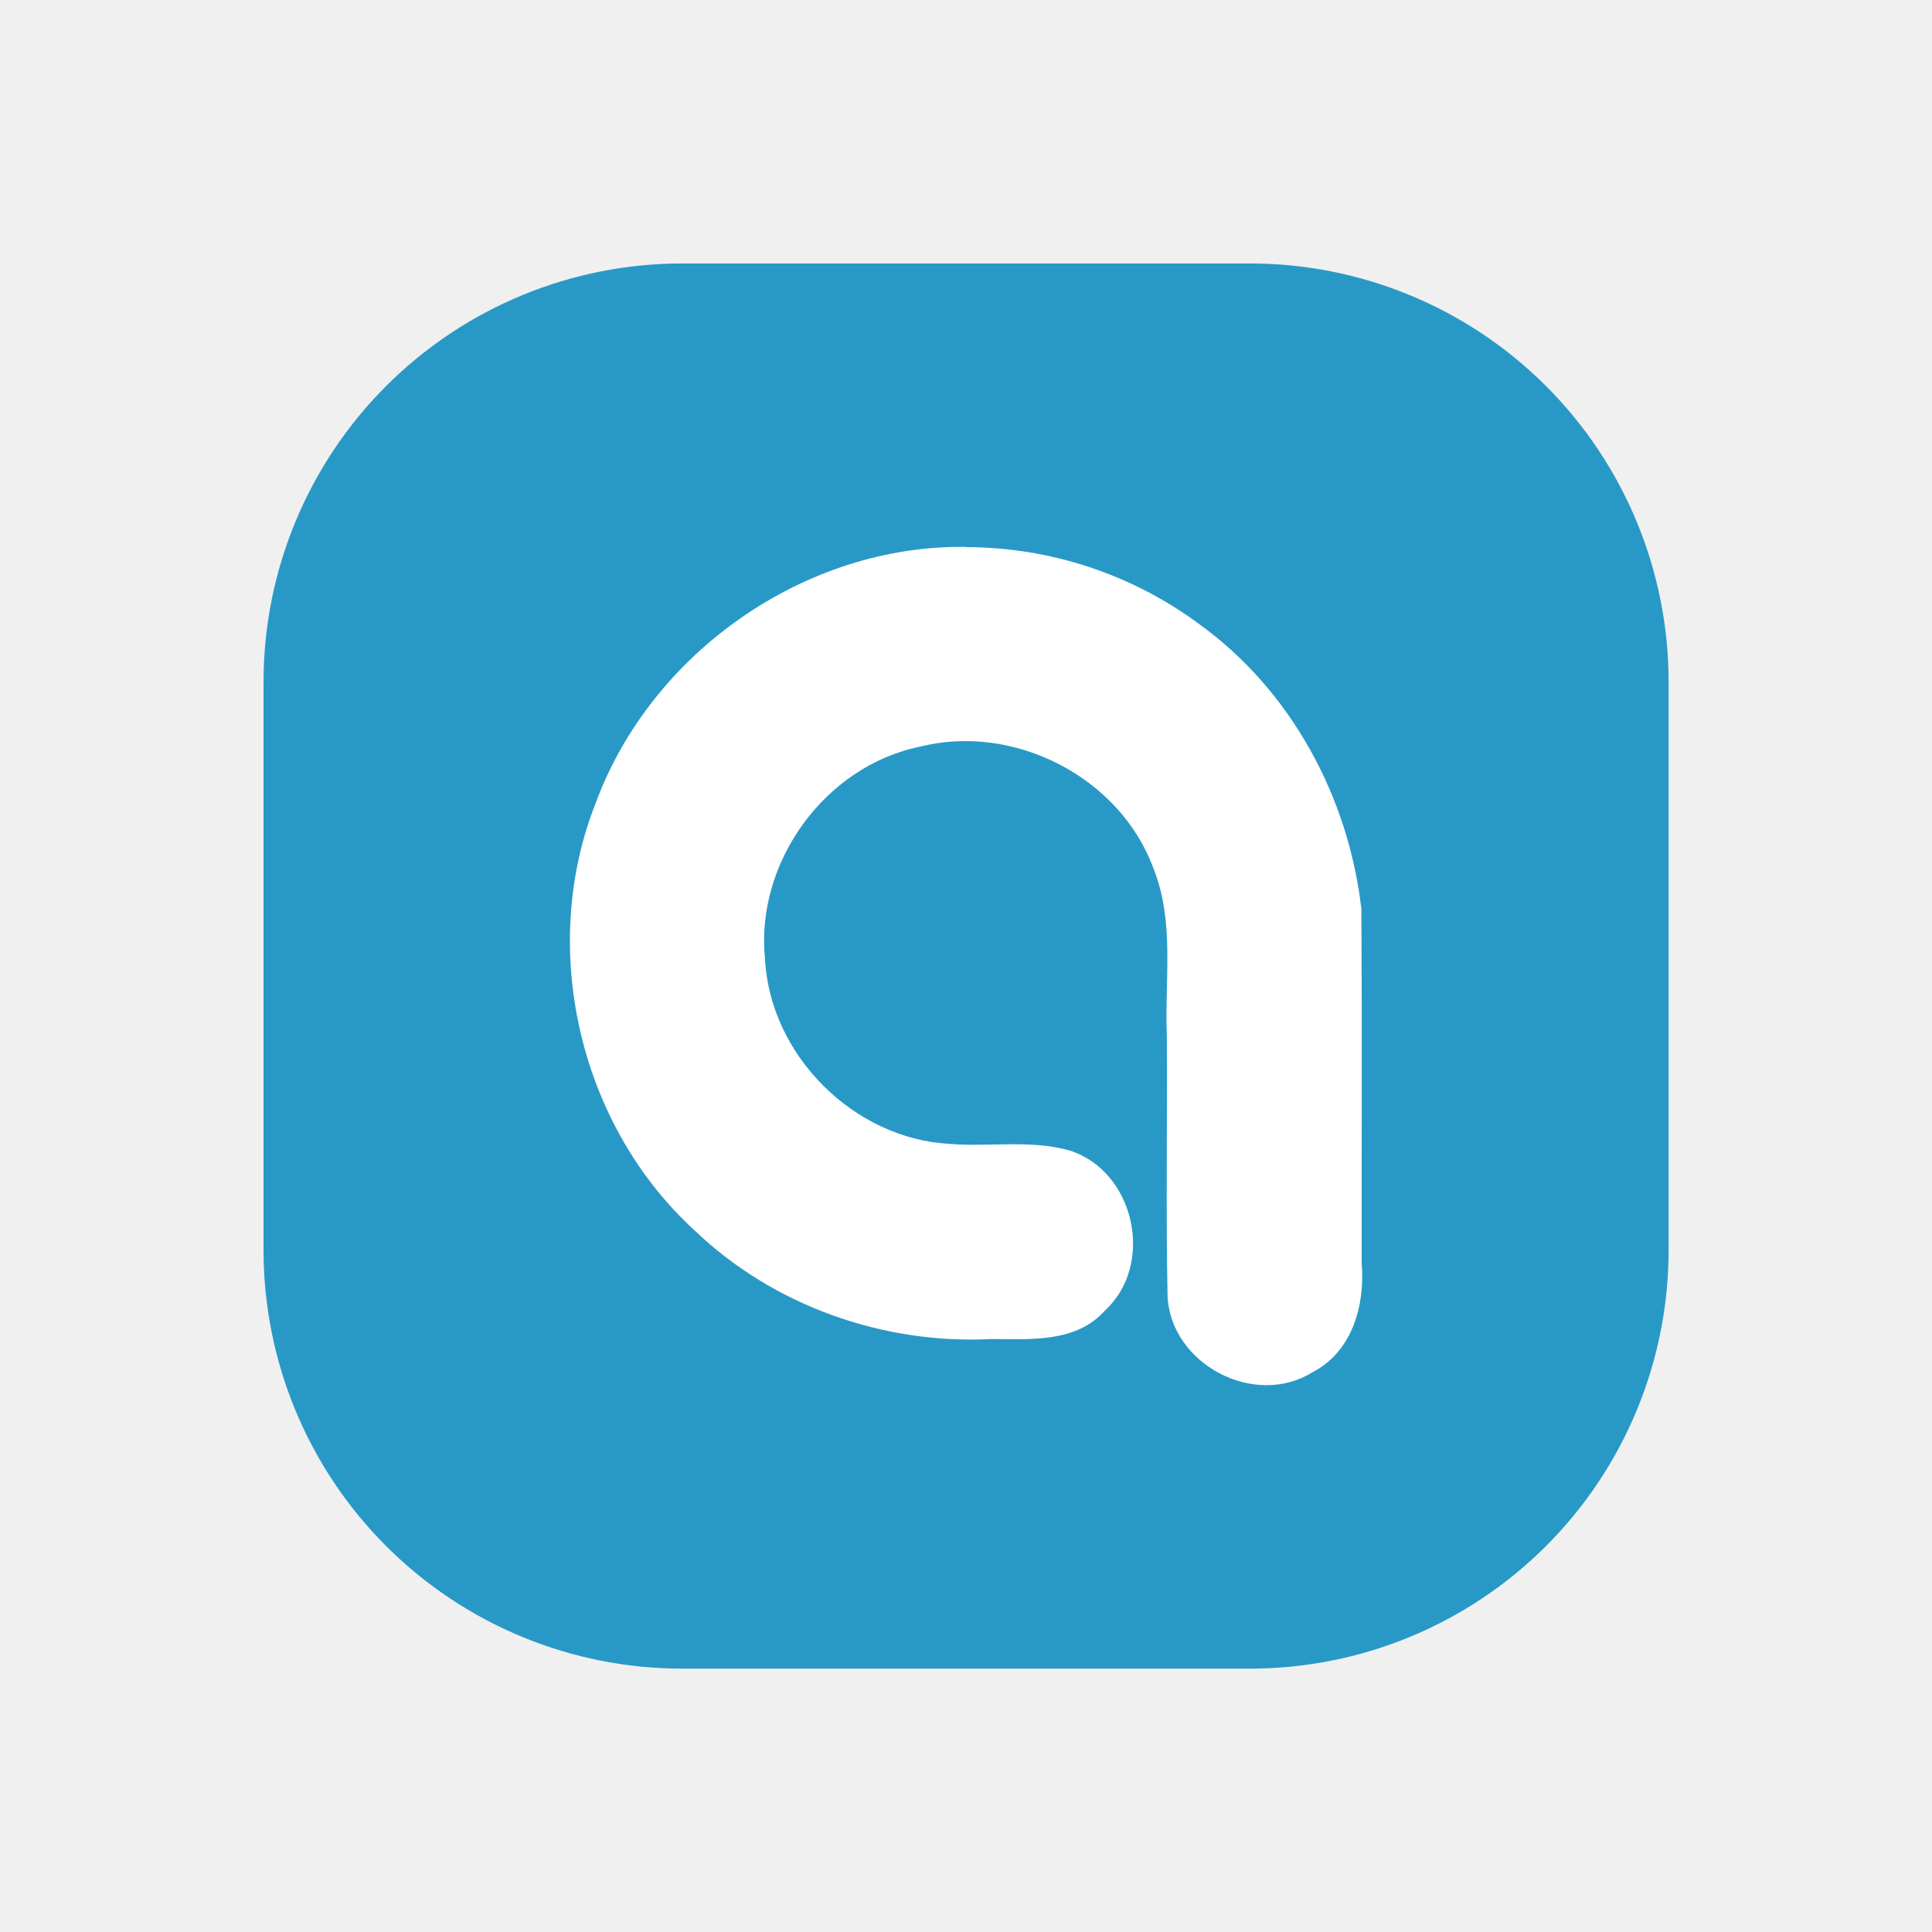
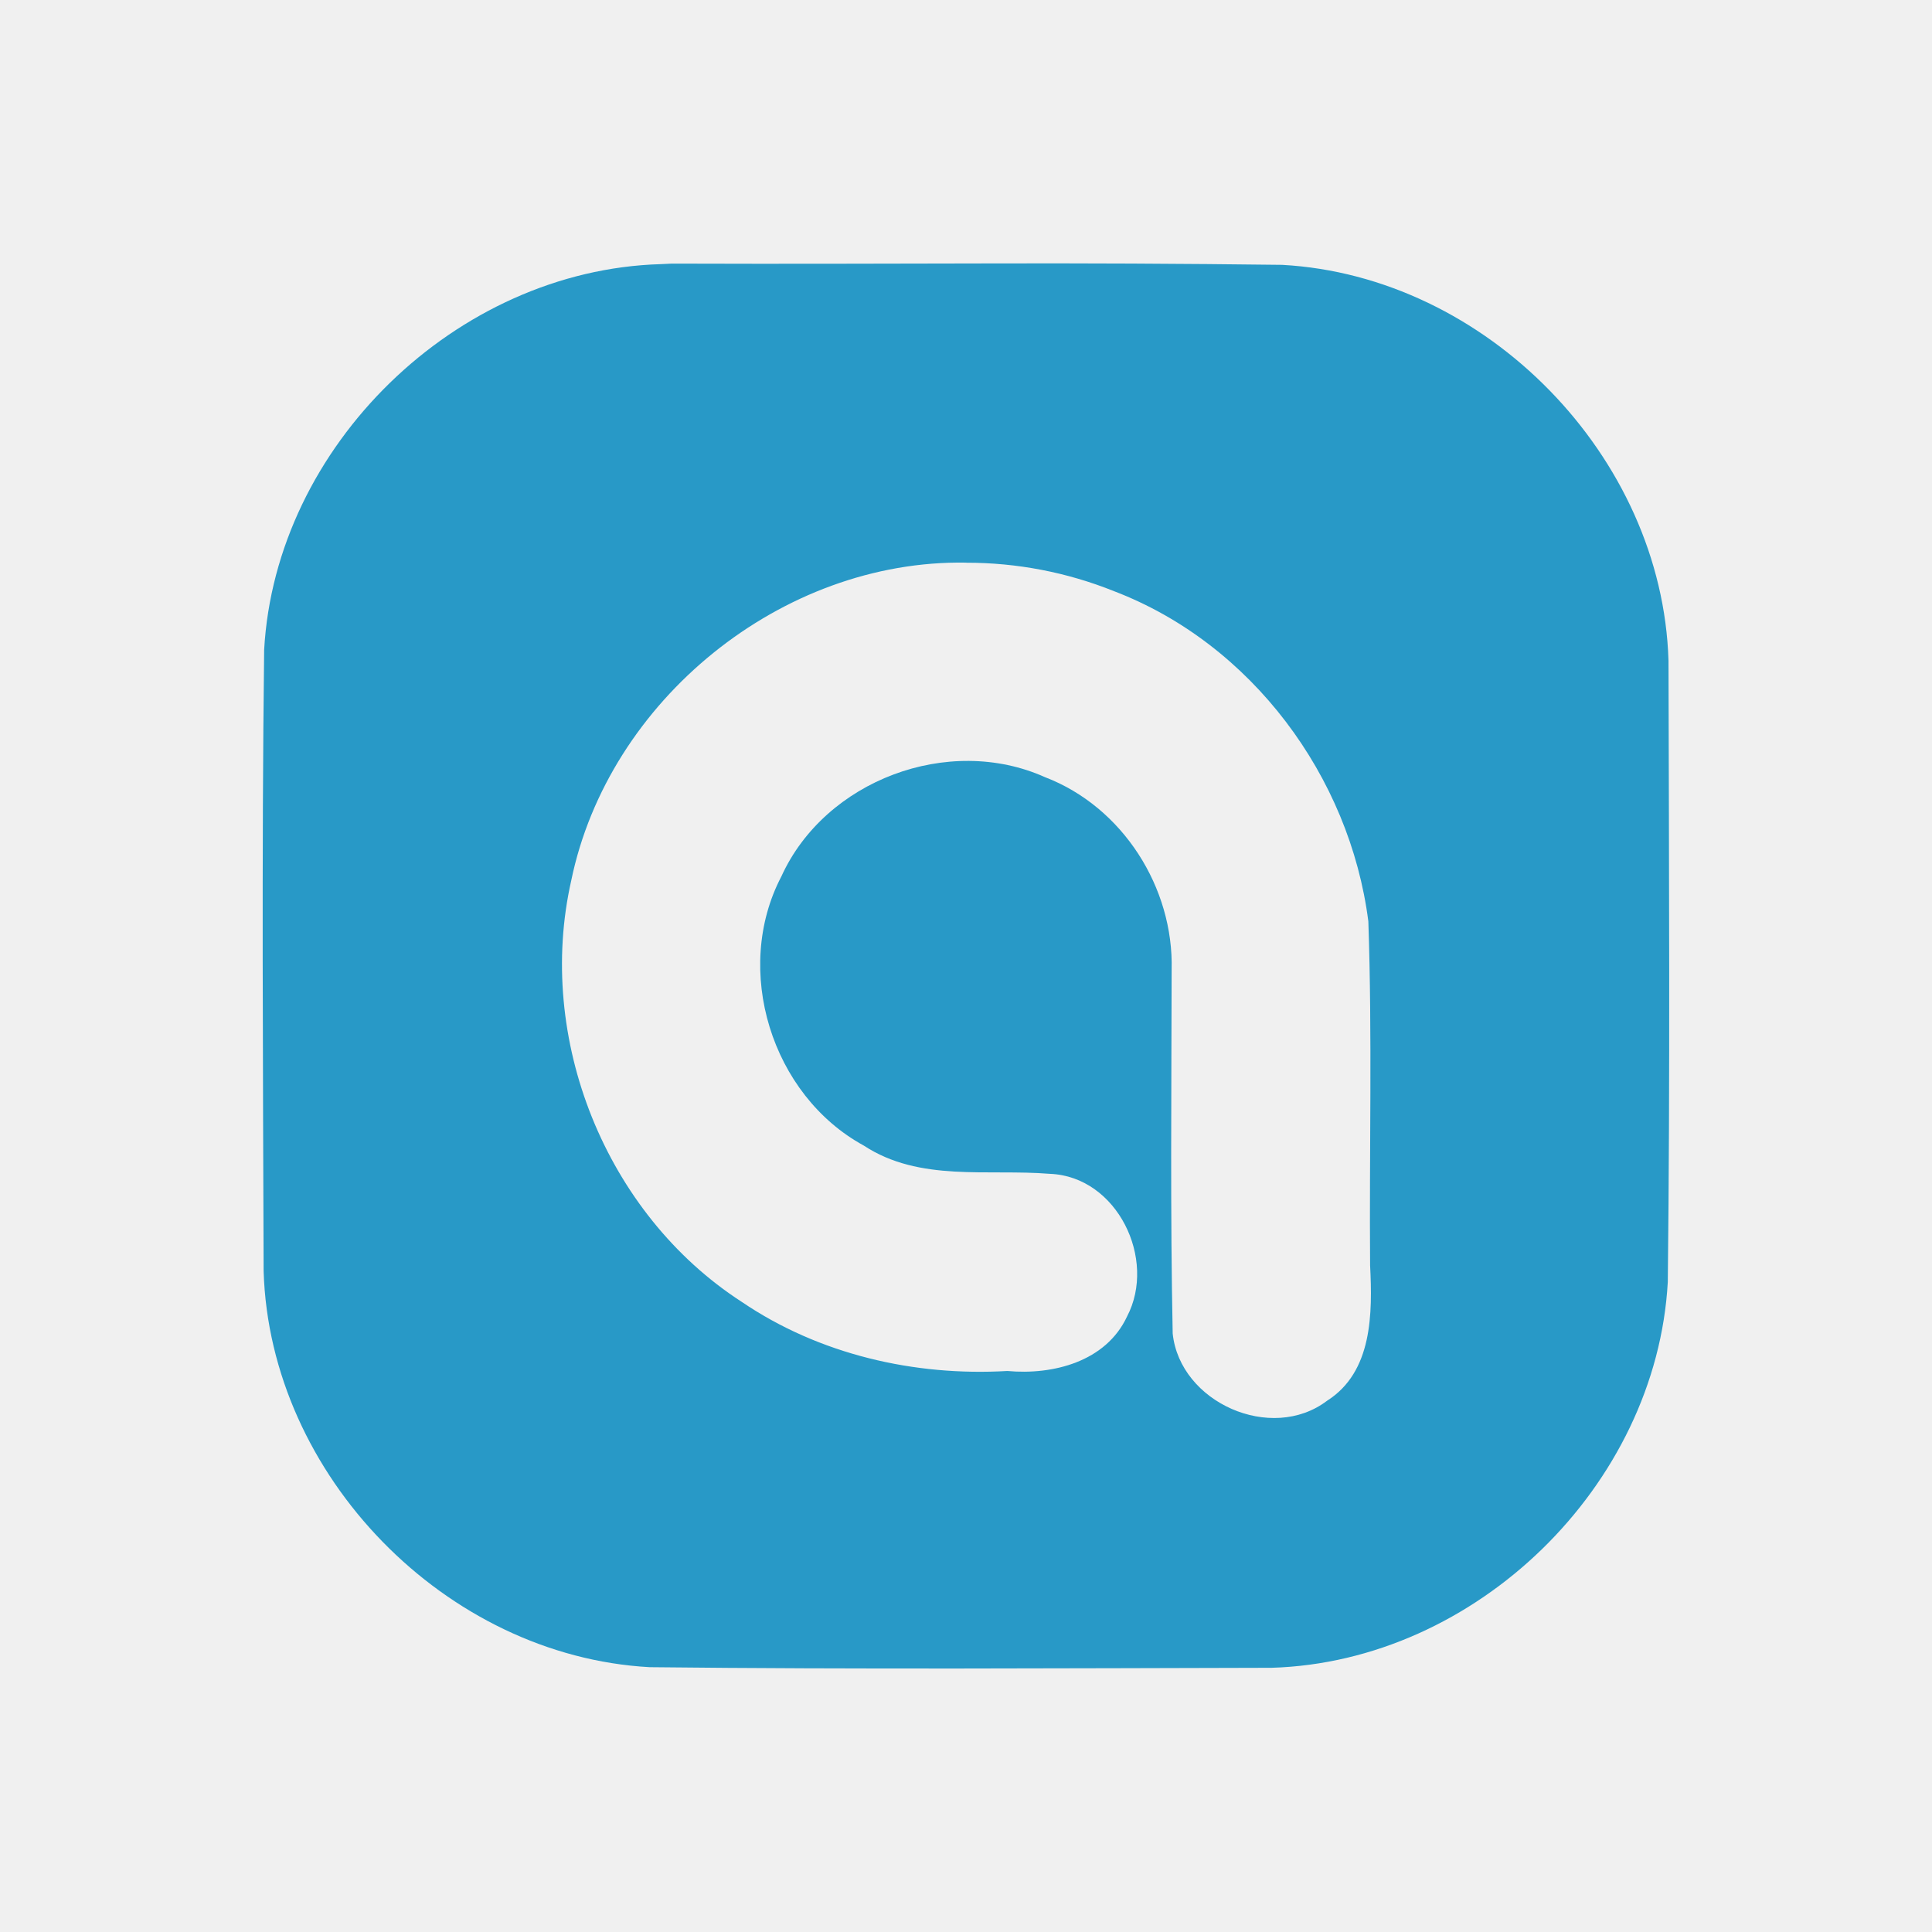
<svg xmlns="http://www.w3.org/2000/svg" width="22" height="22" viewBox="0 0 21.994 21.994">
-   <path d="M5.372-15.996h7.25a5.36 5.36 0 0 1 5.373 5.373v7.25A5.36 5.36 0 0 1 12.623 2h-7.25A5.36 5.36 0 0 1 0-3.373v-7.25a5.36 5.36 0 0 1 5.372-5.373" class="cls-2" style="fill:#2899c7;stroke-width:.215" transform="translate(3 17.218)scale(.88889)" />
-   <path d="M8.995-12.366c-2.059-.028-4.027 1.35-4.74 3.278-.736 1.858-.214 4.121 1.263 5.473 1.005.965 2.415 1.465 3.801 1.394.507 0 1.083.052 1.457-.365.643-.59.383-1.78-.447-2.048-.503-.144-1.033-.045-1.534-.086-1.236-.062-2.31-1.137-2.373-2.372-.124-1.234.768-2.467 1.986-2.716 1.203-.303 2.562.39 2.99 1.562.274.683.141 1.427.171 2.142.007 1.11-.013 2.235.009 3.331.038.873 1.113 1.44 1.854.978.514-.264.677-.862.632-1.397-.002-1.513.006-3.026-.004-4.538-.164-1.432-.9-2.798-2.076-3.647a5.03 5.03 0 0 0-2.991-.986z" class="cls-1" style="fill:#fff;stroke-width:.215" transform="translate(3 17.218)scale(.88889)" />
+   <path d="M11.184 3c-1.14.002-2.28.006-3.418.002h-.121l-.124.006c-2.326.069-4.384 2.07-4.513 4.392-.029 2.359-.013 4.718-.006 7.075.07 2.328 2.073 4.382 4.396 4.51 2.36.026 4.722.012 7.082.007 2.327-.069 4.383-2.071 4.512-4.394.027-2.357.013-4.716.008-7.075-.07-2.326-2.077-4.38-4.4-4.507A222 222 0 0 0 11.184 3m-.182 3.406v.002a4.5 4.5 0 0 1 1.684.324c1.565.598 2.685 2.11 2.896 3.76.045 1.304.01 2.612.02 3.916.027.545.03 1.213-.49 1.543-.635.482-1.675.021-1.758-.765-.028-1.38-.014-2.76-.012-4.14.025-.938-.557-1.857-1.442-2.196-1.097-.492-2.504.035-3.002 1.13-.556 1.062-.114 2.491.938 3.065.636.418 1.409.264 2.12.322.766.03 1.22.973.878 1.625-.24.514-.842.668-1.363.62-1.058.062-2.143-.188-3.026-.788-1.55-1.003-2.347-2.999-1.94-4.797.423-2.053 2.398-3.656 4.497-3.62" style="fill:#2899c7;fill-opacity:1;stroke-width:.013" transform="scale(.9997)" />
</svg>
